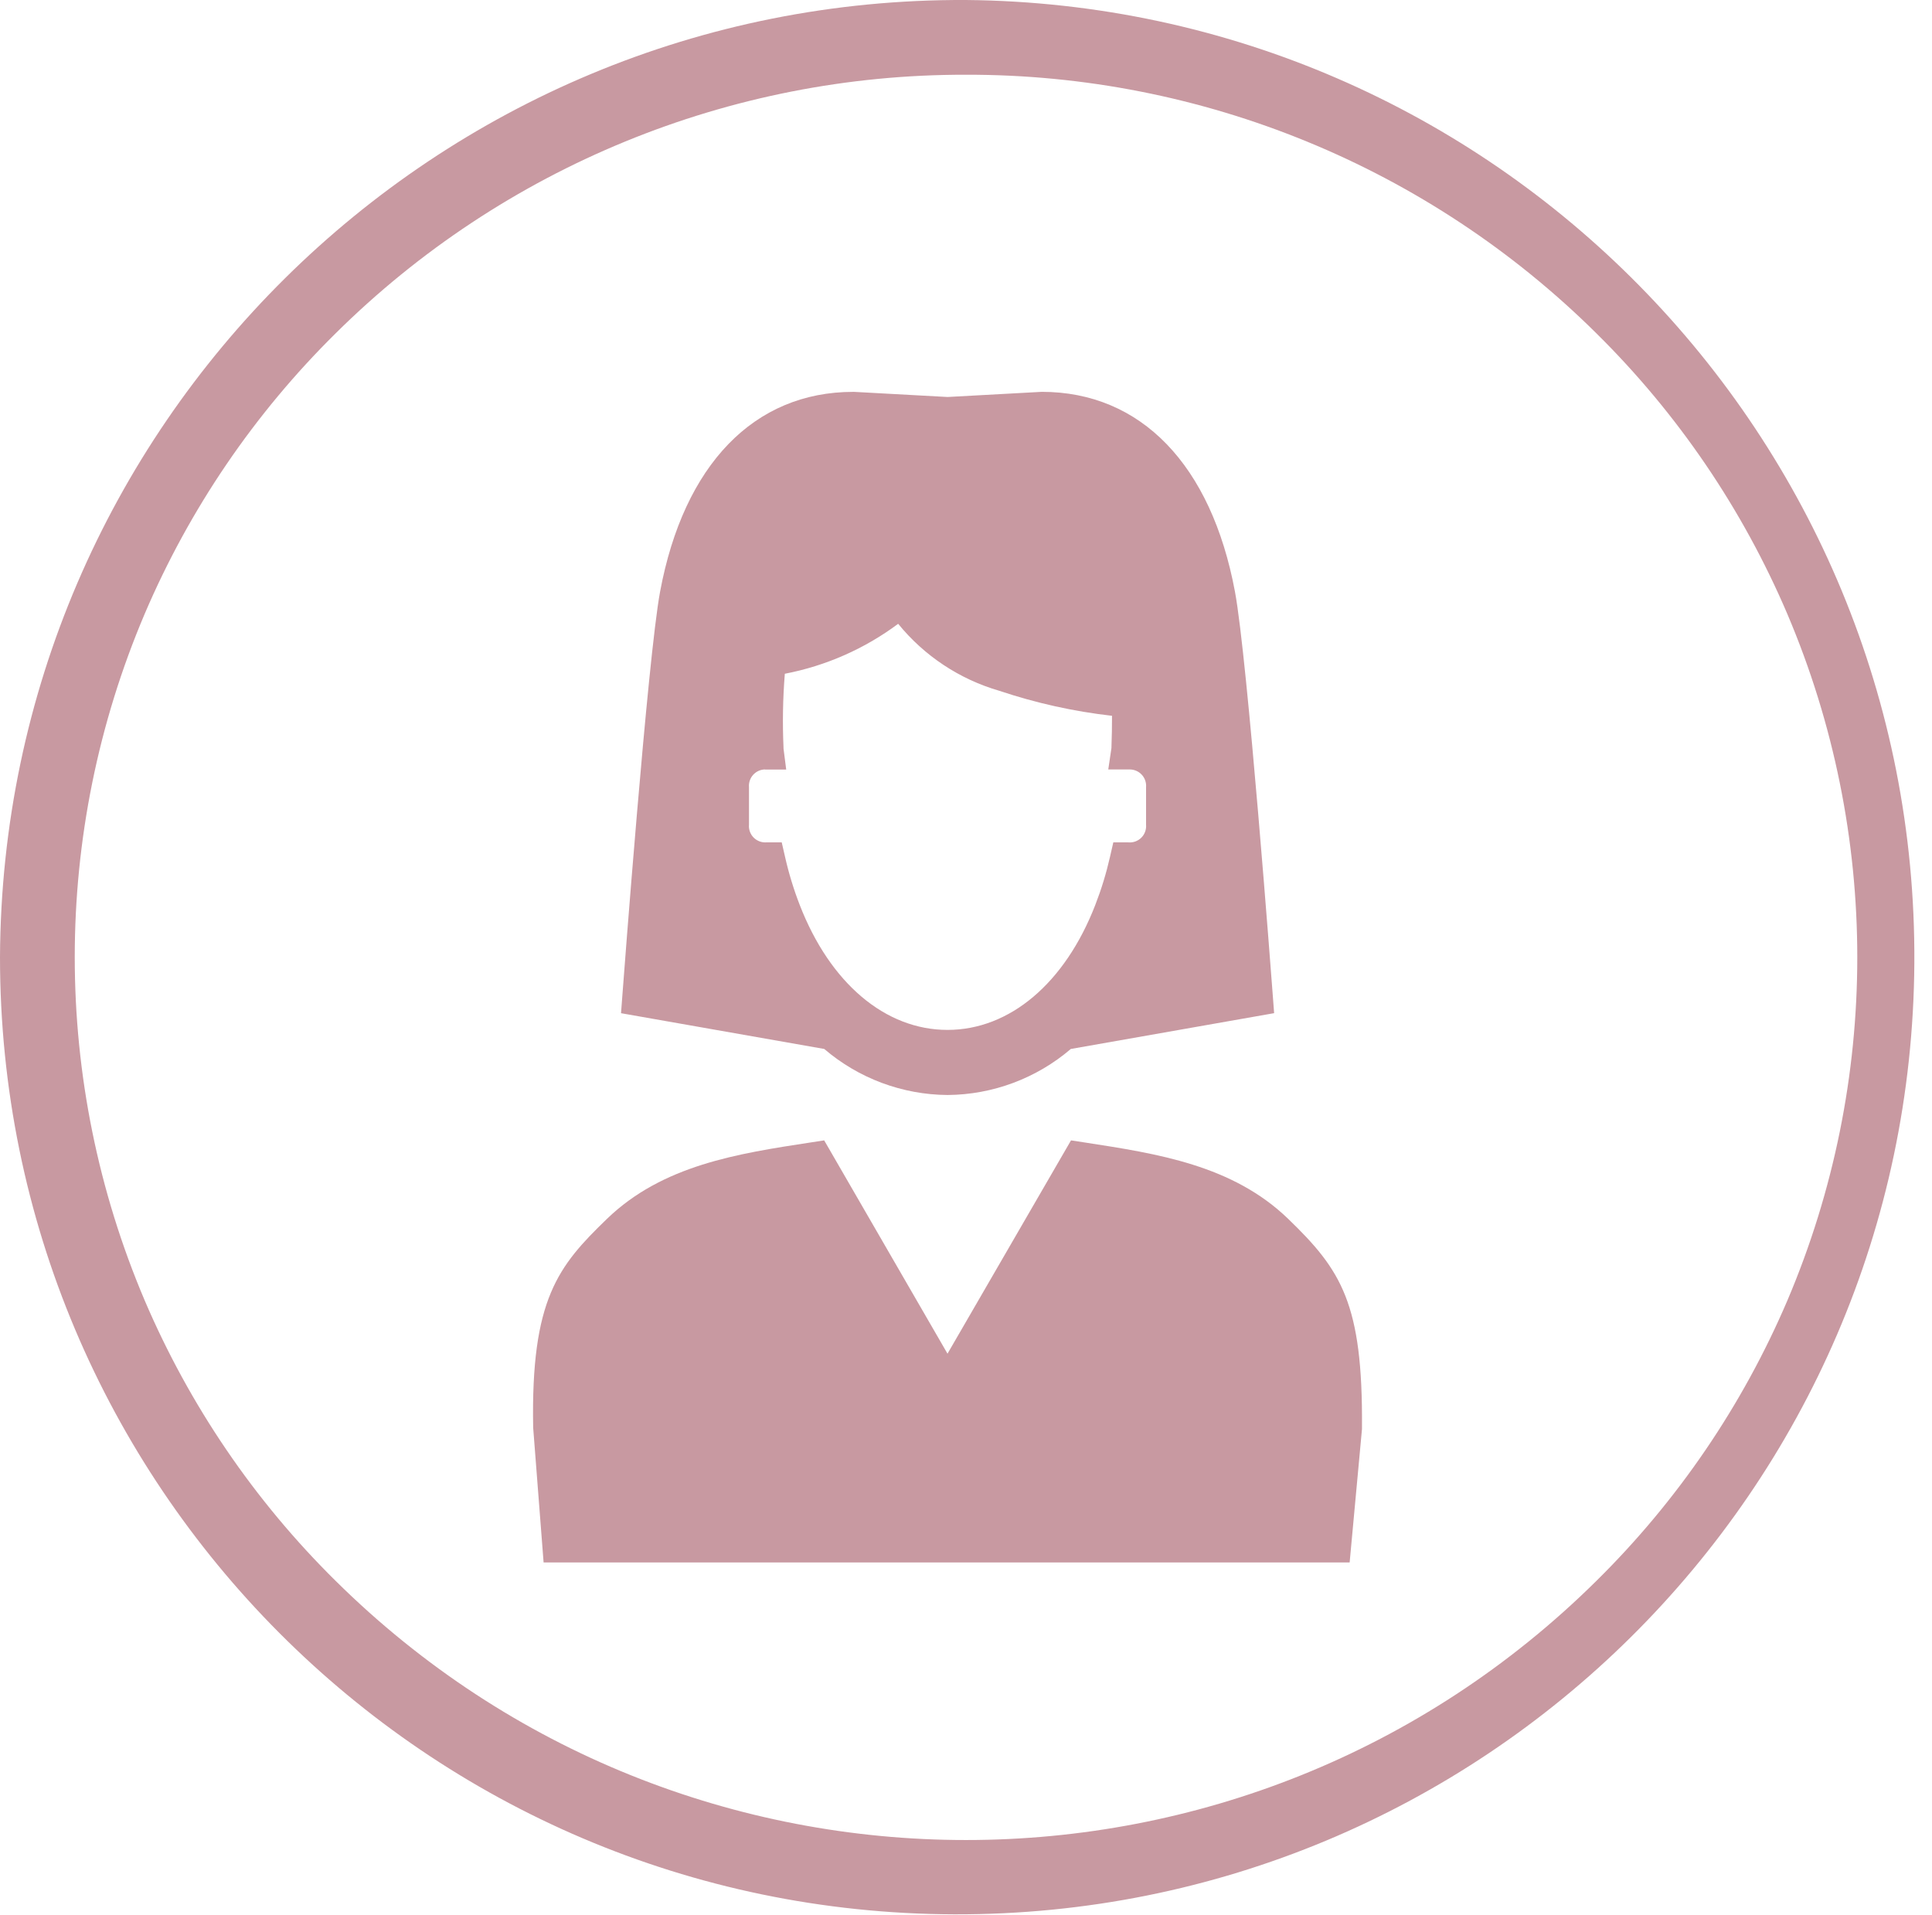
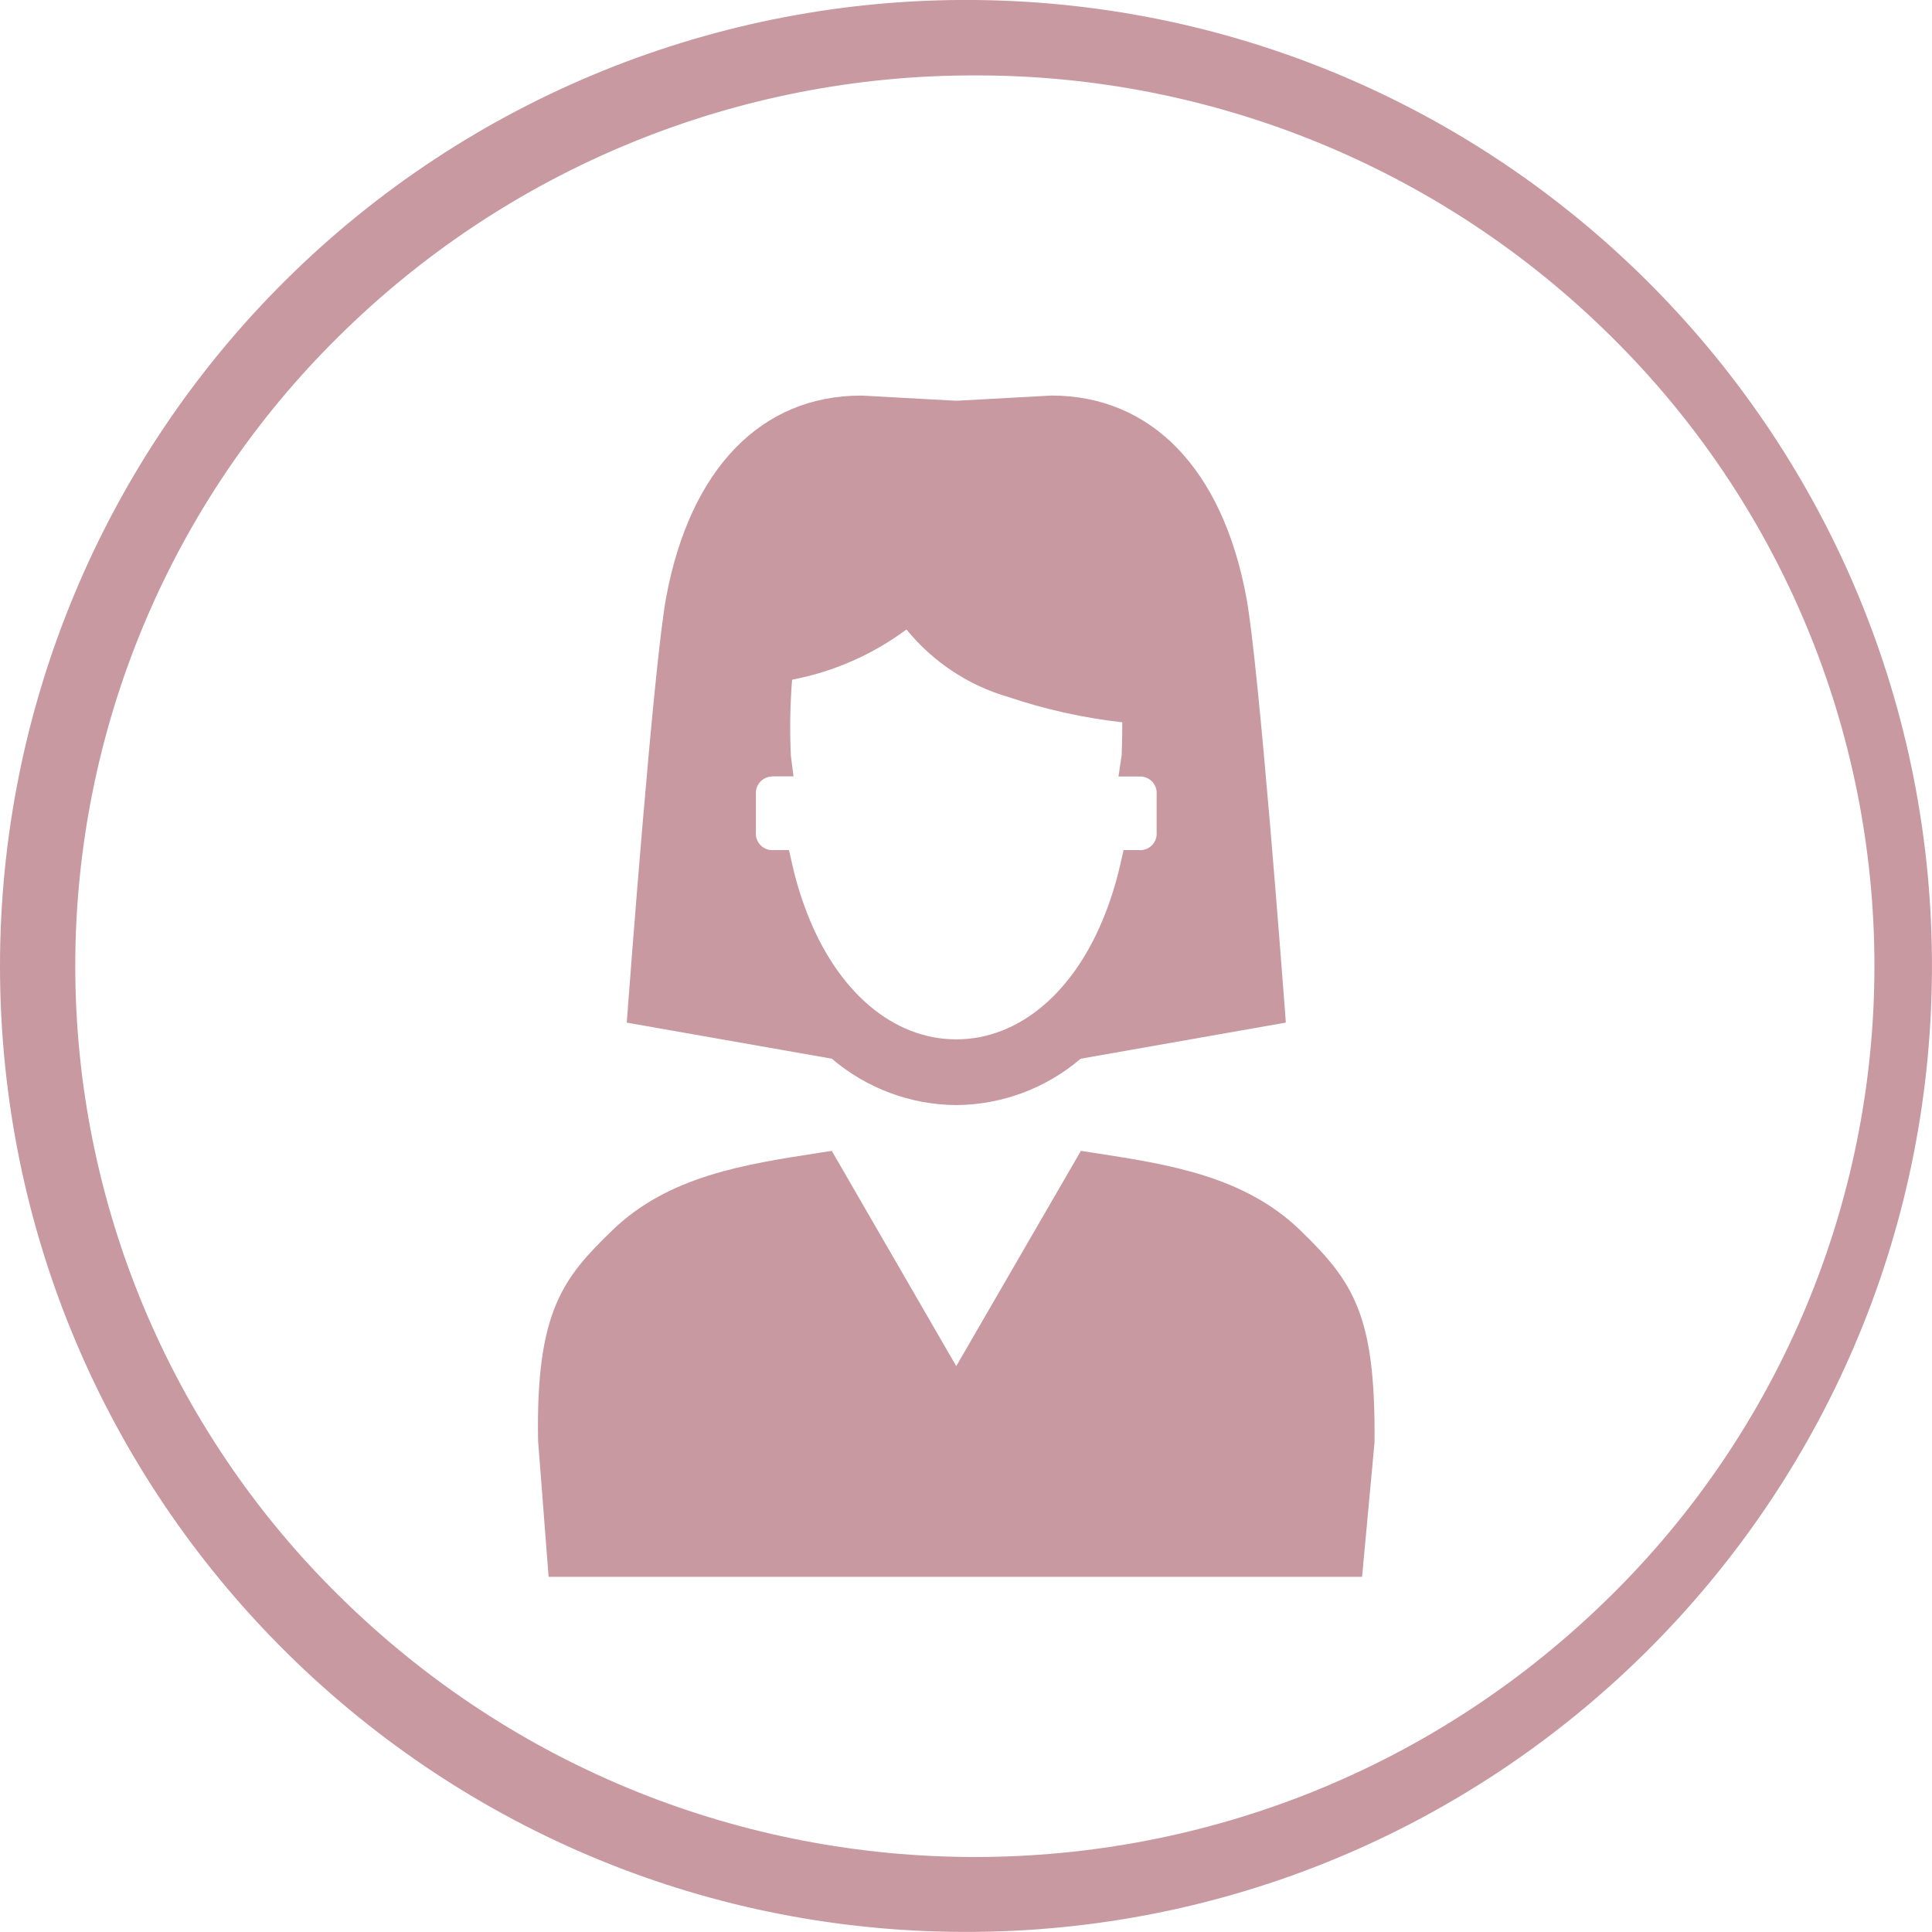
- <svg xmlns="http://www.w3.org/2000/svg" width="51.698" height="51.224" viewBox="0 0 51.698 51.224">
-   <path d="M25.849,2A23.889,23.889,0,0,0,8.979,8.922a23.524,23.524,0,0,0-5.108,7.506,23.479,23.479,0,0,0,0,18.368A23.524,23.524,0,0,0,8.979,42.3a23.983,23.983,0,0,0,33.741,0A23.524,23.524,0,0,0,47.828,34.8a23.479,23.479,0,0,0,0-18.368A23.524,23.524,0,0,0,42.72,8.922,23.889,23.889,0,0,0,25.849,2m0-2A25.613,25.613,0,1,1,0,25.612,25.731,25.731,0,0,1,25.849,0Z" transform="translate(0 0)" fill="#c899a1" />
-   <g transform="translate(14.763 10.986)">
-     <path d="M159.2,1003.425c-.047-.186-.118-.5-.2-.9a6.322,6.322,0,0,0,.684.789,4.592,4.592,0,0,0,6.681,0,6.369,6.369,0,0,0,.686-.791c-.083.4-.154.713-.2.9l4.381-.771s-.672-8.987-1.007-10.774c-.621-3.332-2.406-4.938-4.677-4.938l-2.52.139-2.526-.139c-2.315,0-4.068,1.675-4.676,4.938-.332,1.786-1,10.774-1,10.774Zm-.6-3.07a9.548,9.548,0,0,1-.415-1.359.928.928,0,0,1-.976-.976v-1a.93.93,0,0,1,.928-.975h0c0-.014,0-.027-.007-.041a14.885,14.885,0,0,1,.076-2.441,6.546,6.546,0,0,0,3.61-1.721c.865,2.068,4.445,2.653,6.094,2.814.014.43.01.883-.008,1.347,0,.014,0,.027-.007.041h0a.93.93,0,0,1,.928.975v1a.928.928,0,0,1-.976.976,9.552,9.552,0,0,1-.416,1.359c-.947,2.44-2.683,3.659-4.419,3.659S159.545,1002.8,158.6,1000.355Z" transform="translate(-152.425 -986.942)" fill="#c899a1" />
-     <path d="M163.018,1005.257a5.132,5.132,0,0,1-3.3-1.232l-5.438-.957.034-.451c.028-.368.678-9.035,1.011-10.828.633-3.4,2.517-5.347,5.167-5.347h.027l2.5.137,2.52-.138c2.651,0,4.535,1.949,5.169,5.347.336,1.793.986,10.46,1.014,10.828l.034.451-5.44.958A5.135,5.135,0,0,1,163.018,1005.257Zm-4.883-9.212,0,.5a.438.438,0,0,0-.431.475v1a.437.437,0,0,0,.476.476h.4l.089.388a9.087,9.087,0,0,0,.393,1.288c.812,2.094,2.29,3.343,3.954,3.343s3.142-1.249,3.953-3.34a9.1,9.1,0,0,0,.395-1.29l.089-.388h.4a.437.437,0,0,0,.476-.476v-1a.437.437,0,0,0-.43-.475l-.581,0,.085-.574,0-.015c.011-.3.016-.579.015-.847a14.711,14.711,0,0,1-3.015-.669,5.439,5.439,0,0,1-2.707-1.793,7.418,7.418,0,0,1-3.033,1.337,15.7,15.7,0,0,0-.035,1.971l0,.03.072.563h-.568Zm8.785,6.307.614.274-.037.176,3.194-.562c-.141-1.842-.682-8.756-.965-10.268-.544-2.915-2.025-4.524-4.172-4.53l-2.533.139h-.027l-2.512-.138c-2.147.007-3.628,1.615-4.171,4.53-.281,1.512-.822,8.426-.963,10.268l3.194.562-.036-.174.613-.273a7.855,7.855,0,0,1-.985-1.819,9.727,9.727,0,0,1-.353-1.089,1.417,1.417,0,0,1-1.072-1.426v-1a1.439,1.439,0,0,1,.914-1.383,14.369,14.369,0,0,1,.092-2.14l.047-.36.357-.067a6.061,6.061,0,0,0,3.329-1.563l.528-.59.306.731a3.838,3.838,0,0,0,2.457,1.843,14.3,14.3,0,0,0,3.224.666l.437.043.014.439c.01.31.011.644,0,1a1.439,1.439,0,0,1,.914,1.383v1a1.417,1.417,0,0,1-1.072,1.426,9.772,9.772,0,0,1-.354,1.092A7.846,7.846,0,0,1,166.92,1002.352Z" transform="translate(-152.425 -986.942)" fill="#c899a1" />
-     <path d="M142.735,1100.739h20.65l.288-3.115c.026-3.2-.5-3.943-1.823-5.22-1.378-1.331-3.29-1.62-5.2-1.913l-3.567,6.16-3.564-6.16c-1.912.293-3.823.581-5.2,1.913-1.24,1.2-1.883,1.987-1.824,5.22Z" transform="translate(-142.489 -1070.416)" fill="#c899a1" />
-     <path d="M163.841,1101.239H142.272l-.279-3.606c-.064-3.446.671-4.327,1.976-5.589,1.488-1.437,3.5-1.746,5.453-2.044l.358-.055,3.3,5.708,3.305-5.708.359.055c1.949.3,3.964.607,5.451,2.044,1.425,1.376,2,2.266,1.976,5.584l0,.042Zm-20.643-1h19.731l.244-2.641c.023-3.077-.466-3.673-1.671-4.835-1.188-1.148-2.833-1.454-4.592-1.726l-3.829,6.612-3.826-6.612c-1.759.272-3.4.579-4.592,1.726-1.077,1.041-1.728,1.67-1.671,4.836Z" transform="translate(-142.489 -1070.416)" fill="#c899a1" />
+ <svg xmlns="http://www.w3.org/2000/svg" width="50.001" height="50" viewBox="0 0 50.001 50">
+   <defs>
+     <style>.a{fill:#c899a1;}</style>
+   </defs>
+   <g transform="translate(0 0)">
+     <path class="a" d="M25.231,1.952A23.318,23.318,0,0,0,8.764,8.709a22.874,22.874,0,0,0,0,32.58,23.409,23.409,0,0,0,32.934,0,22.881,22.881,0,0,0,0-32.58A23.318,23.318,0,0,0,25.231,1.952m0-1.952A25,25,0,1,1,0,25,25,25,0,0,1,25.231,0Z" transform="translate(0 0)" />
+     <g transform="translate(13.922 10.234)">
+       <path class="a" d="M159.1,1003.031c-.046-.182-.115-.488-.2-.879a6.169,6.169,0,0,0,.668.77,4.482,4.482,0,0,0,6.521,0,6.2,6.2,0,0,0,.67-.772c-.081.39-.15.7-.2.878l4.276-.753s-.656-8.772-.983-10.516c-.606-3.252-2.348-4.82-4.565-4.82l-2.46.136-2.466-.136c-2.26,0-3.971,1.635-4.564,4.82-.324,1.743-.976,10.516-.976,10.516Zm-.586-3a9.321,9.321,0,0,1-.405-1.327.906.906,0,0,1-.953-.953v-.976a.908.908,0,0,1,.906-.952h0a.083.083,0,0,0-.007-.04,14.534,14.534,0,0,1,.074-2.383,6.389,6.389,0,0,0,3.524-1.68c.844,2.018,4.339,2.59,5.948,2.747.014.42.01.862-.008,1.315a.083.083,0,0,1-.007.04h0a.908.908,0,0,1,.906.952v.976a.906.906,0,0,1-.953.953,9.323,9.323,0,0,1-.406,1.326c-.924,2.382-2.619,3.571-4.313,3.571s-3.384-1.184-4.306-3.57Z" transform="translate(-151.995 -986.453)" />
+       <path class="a" d="M162.809,1004.807a5.009,5.009,0,0,1-3.221-1.2l-5.308-.934.033-.44c.027-.359.662-8.819.987-10.569.618-3.319,2.457-5.219,5.043-5.219h.026l2.44.134,2.46-.135c2.588,0,4.427,1.9,5.045,5.219.328,1.75.962,10.21.99,10.569l.033.44-5.31.935a5.012,5.012,0,0,1-3.219,1.2Zm-4.766-8.992v.488a.428.428,0,0,0-.421.464v.976a.426.426,0,0,0,.465.464h.39l.087.379a8.868,8.868,0,0,0,.384,1.257c.793,2.044,2.235,3.263,3.859,3.263s3.067-1.219,3.858-3.26a8.882,8.882,0,0,0,.386-1.259l.087-.379h.39a.427.427,0,0,0,.465-.465v-.976a.427.427,0,0,0-.42-.464h-.567l.083-.56v-.015c.011-.293.016-.565.015-.827a14.361,14.361,0,0,1-2.943-.653,5.309,5.309,0,0,1-2.642-1.75,7.24,7.24,0,0,1-2.96,1.3,15.319,15.319,0,0,0-.034,1.924v.029l.07.549h-.554Zm8.575,6.156.6.267-.036.172,3.118-.549c-.138-1.8-.666-8.547-.942-10.022-.531-2.845-1.977-4.416-4.072-4.422l-2.472.136h-.026l-2.452-.135c-2.1.007-3.541,1.576-4.071,4.422-.274,1.476-.8,8.225-.94,10.022l3.118.549-.035-.17.6-.266a7.668,7.668,0,0,1-.961-1.776,9.492,9.492,0,0,1-.345-1.063,1.383,1.383,0,0,1-1.046-1.392v-.976a1.4,1.4,0,0,1,.892-1.35,14.024,14.024,0,0,1,.09-2.089l.046-.351.348-.065a5.916,5.916,0,0,0,3.249-1.526l.515-.576.3.714a3.746,3.746,0,0,0,2.4,1.8,13.957,13.957,0,0,0,3.147.65l.427.042.014.429c.01.3.011.629,0,.976a1.4,1.4,0,0,1,.892,1.35v.976a1.383,1.383,0,0,1-1.046,1.392,9.541,9.541,0,0,1-.346,1.066,7.658,7.658,0,0,1-.958,1.767Z" transform="translate(-151.981 -986.441)" />
+       <path class="a" d="M142.729,1100.494h20.156l.281-3.041c.025-3.123-.488-3.849-1.779-5.1-1.345-1.3-3.211-1.581-5.076-1.867l-3.482,6.013-3.479-6.013c-1.866.286-3.732.567-5.076,1.867-1.21,1.171-1.838,1.939-1.78,5.1Z" transform="translate(-142.001 -1070.407)" />
+       <path class="a" d="M163.318,1100.969H142.265l-.272-3.52c-.062-3.364.655-4.224,1.929-5.455,1.452-1.4,3.416-1.7,5.323-1.995l.349-.054,3.221,5.571,3.226-5.571.35.054c1.9.293,3.869.593,5.321,1.995,1.391,1.343,1.952,2.212,1.929,5.45v.041Zm-20.149-.976h19.259l.238-2.578c.022-3-.455-3.585-1.631-4.719-1.16-1.12-2.765-1.419-4.482-1.685l-3.737,6.454-3.734-6.454c-1.717.265-3.319.565-4.482,1.685-1.051,1.016-1.687,1.63-1.631,4.72Z" transform="translate(-141.989 -1070.394)" />
+     </g>
  </g>
</svg>
